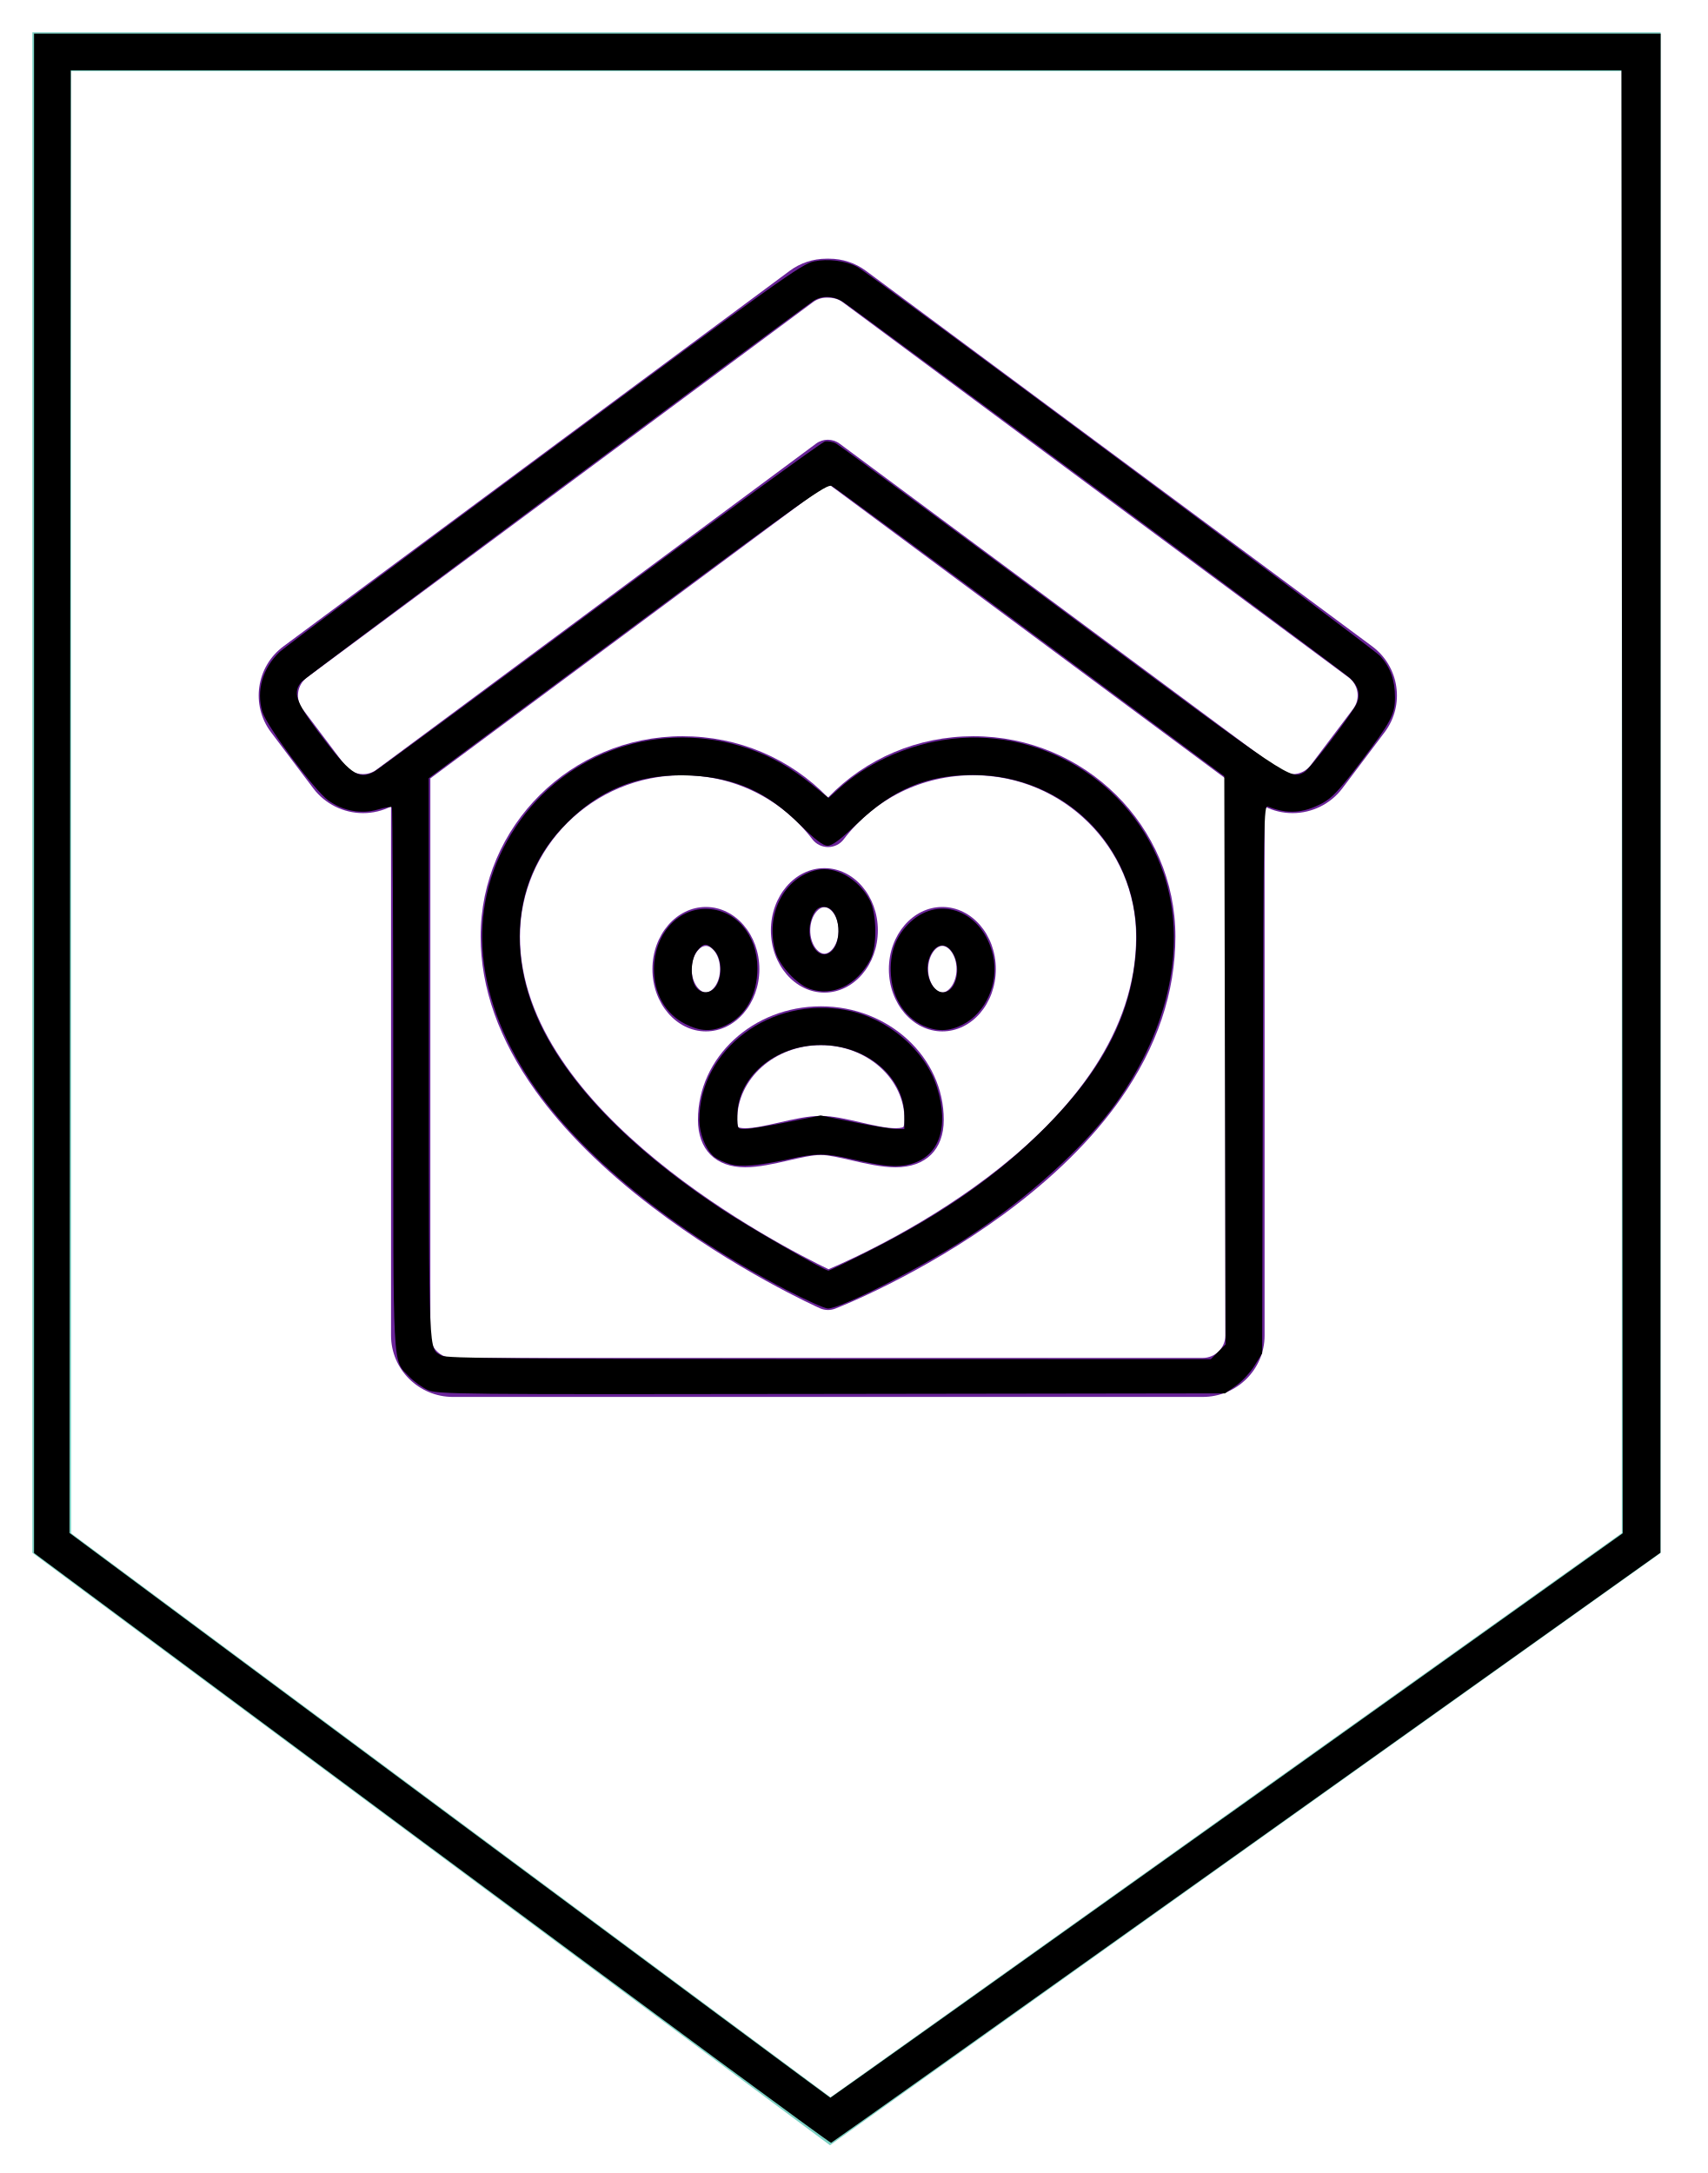
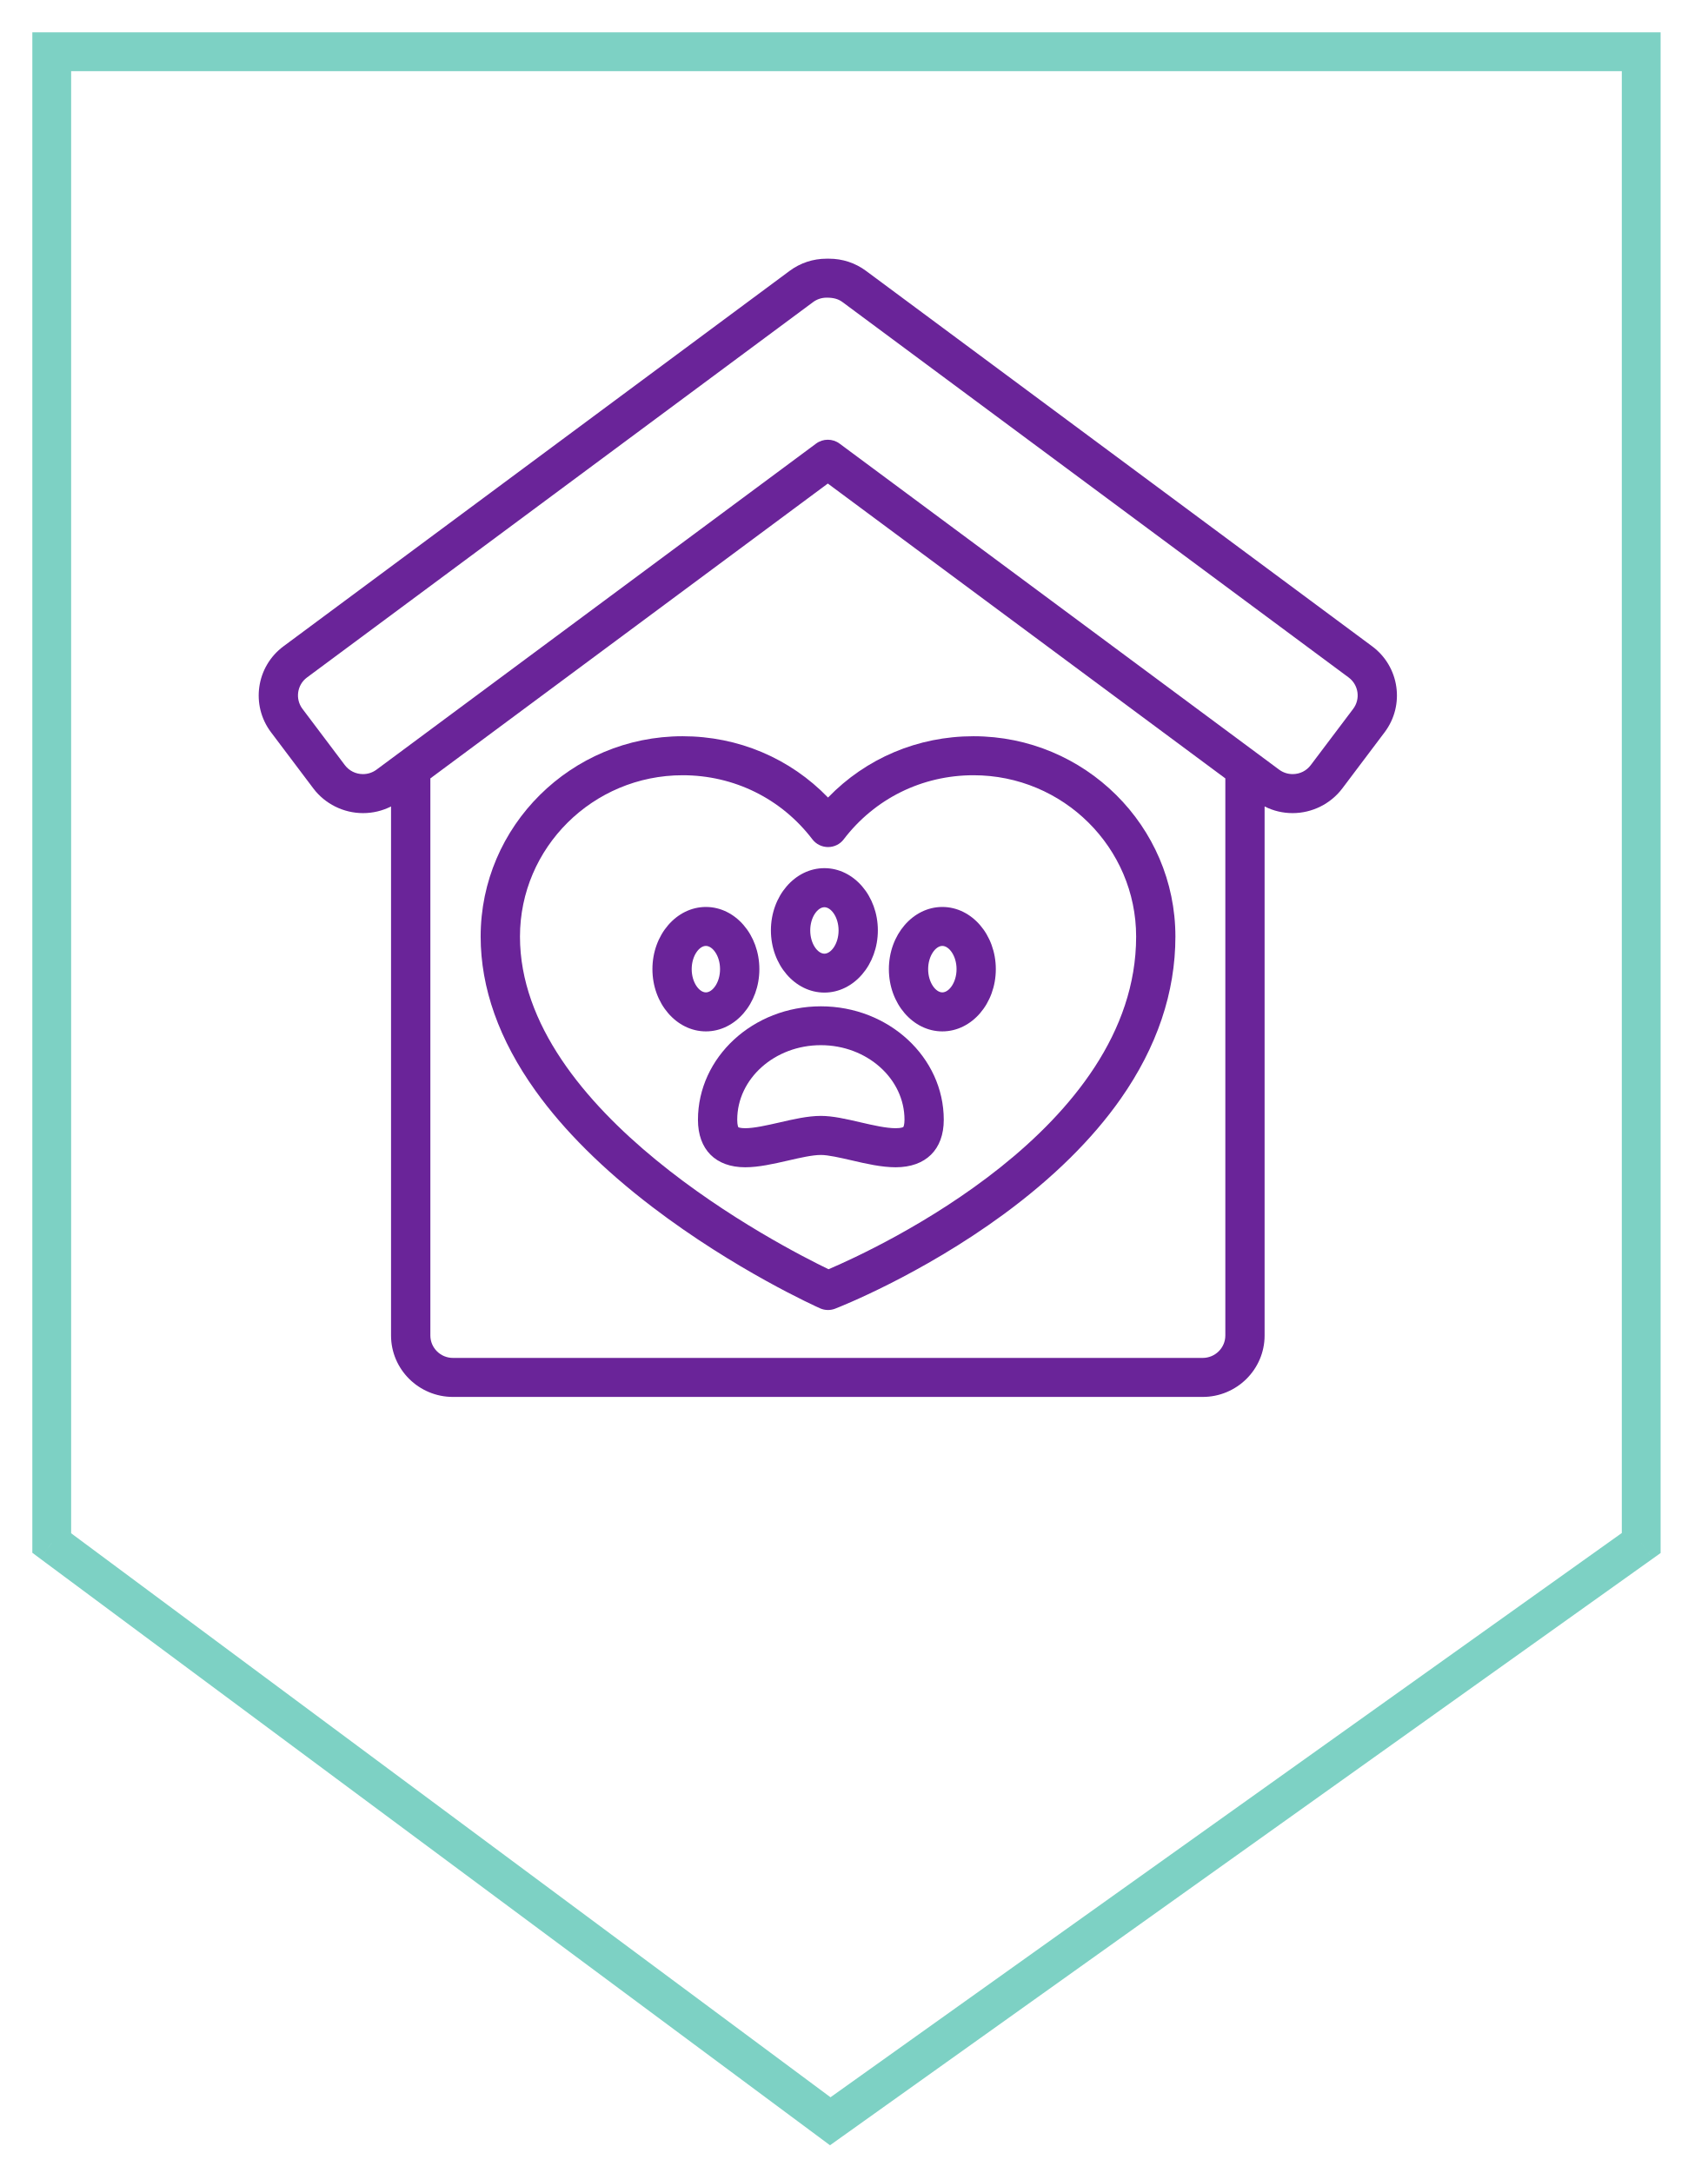
- <svg xmlns="http://www.w3.org/2000/svg" xmlns:xlink="http://www.w3.org/1999/xlink" width="33" height="42" viewBox="0 0 33 42" version="1.1" id="svg3798">
+ <svg xmlns="http://www.w3.org/2000/svg" xmlns:xlink="http://www.w3.org/1999/xlink" width="33" height="42" viewBox="0 0 33 42" version="1.1">
  <g id="Canvas" transform="translate(1136 4676)">
-     <g id="g3786">
+     <g id="Group">
      <g id="Vector 8">
-         <use xlink:href="#path0_stroke" transform="translate(-1135 -4675)" id="use3764" fill="#7DD1C4" />
+         <use xlink:href="#path0_stroke" transform="translate(-1135 -4675)" fill="#7DD1C4" />
      </g>
      <g id="Group">
        <g id="Fill 1">
-           <use xlink:href="#path1_fill" transform="translate(-1122.51 -4656.55)" id="use3767" fill="#6A2499" />
+           <use xlink:href="#path1_fill" transform="translate(-1122.51 -4656.55)" fill="#6A2499" />
        </g>
        <g id="Fill 2">
-           <use xlink:href="#path2_fill" transform="translate(-1123.39 -4658.47)" id="use3770" fill="#6A2499" />
+           <use xlink:href="#path2_fill" transform="translate(-1123.39 -4658.47)" fill="#6A2499" />
        </g>
        <g id="Fill 3">
-           <use xlink:href="#path3_fill" transform="translate(-1121.1 -4659.22)" id="use3773" fill="#6A2499" />
+           <use xlink:href="#path3_fill" transform="translate(-1121.1 -4659.22)" fill="#6A2499" />
        </g>
        <g id="Fill 4">
-           <use xlink:href="#path4_fill" transform="translate(-1118.82 -4658.47)" id="use3776" fill="#6A2499" />
+           <use xlink:href="#path4_fill" transform="translate(-1118.82 -4658.47)" fill="#6A2499" />
        </g>
        <g id="Fill 6">
-           <use xlink:href="#path5_fill" transform="translate(-1131 -4671)" id="use3779" fill="#6A2499" />
+           <use xlink:href="#path5_fill" transform="translate(-1131 -4671)" fill="#6A2499" />
        </g>
        <g id="Fill 8">
-           <use xlink:href="#path6_fill" transform="translate(-1126.71 -4661.77)" id="use3782" fill="#6A2499" />
+           <use xlink:href="#path6_fill" transform="translate(-1126.71 -4661.77)" fill="#6A2499" />
        </g>
      </g>
    </g>
  </g>
-   <defs id="defs3796">
+   <defs>
    <path id="path0_stroke" d="M 15.047 40L 14.823 40.301L 15.042 40.464L 15.265 40.305L 15.047 40ZM 0 28.823L -0.375 28.823L -0.375 29.012L -0.224 29.125L 0 28.823ZM 0 0L 0 -0.375L -0.375 -0.375L -0.375 0L 0 0ZM 30.721 0L 31.096 0L 31.096 -0.375L 30.721 -0.375L 30.721 0ZM 30.721 28.823L 30.939 29.129L 31.096 29.017L 31.096 28.823L 30.721 28.823ZM 15.271 39.699L 0.224 28.523L -0.224 29.125L 14.823 40.301L 15.271 39.699ZM 0.375 28.823L 0.375 0L -0.375 0L -0.375 28.823L 0.375 28.823ZM 0 0.375L 30.721 0.375L 30.721 -0.375L 0 -0.375L 0 0.375ZM 30.346 0L 30.346 28.823L 31.096 28.823L 31.096 0L 30.346 0ZM 30.503 28.518L 14.829 39.695L 15.265 40.305L 30.939 29.129L 30.503 28.518Z" />
    <path id="path1_fill" fill-rule="evenodd" d="M 2.376 0C 1.066 0 0 0.984 0 2.194C 0 2.768 0.341 3.111 0.913 3.111C 1.175 3.111 1.463 3.045 1.742 2.981C 1.972 2.928 2.211 2.873 2.376 2.873C 2.519 2.873 2.746 2.926 2.965 2.976C 3.251 3.043 3.548 3.111 3.822 3.111C 4.404 3.111 4.751 2.768 4.751 2.194C 4.751 0.984 3.686 0 2.376 0ZM 3.969 2.333C 3.968 2.333 3.936 2.356 3.821 2.356C 3.635 2.356 3.382 2.298 3.136 2.241C 2.864 2.178 2.606 2.118 2.375 2.118C 2.124 2.118 1.842 2.183 1.57 2.246C 1.333 2.3 1.088 2.356 0.912 2.356C 0.815 2.356 0.783 2.337 0.782 2.339C 0.78 2.336 0.759 2.301 0.759 2.192C 0.759 1.398 1.484 0.751 2.375 0.751C 3.266 0.751 3.992 1.398 3.992 2.192C 3.992 2.285 3.974 2.327 3.969 2.333Z" />
    <path id="path2_fill" fill-rule="evenodd" d="M 2.067 1.202C 2.067 0.539 1.603 0 1.034 0C 0.464 0 0 0.539 0 1.202C 0 1.865 0.464 2.405 1.034 2.405C 1.603 2.405 2.067 1.865 2.067 1.202ZM 0.759 1.202C 0.759 0.945 0.904 0.753 1.033 0.753C 1.163 0.753 1.307 0.945 1.307 1.202C 1.307 1.459 1.163 1.651 1.033 1.651C 0.904 1.651 0.759 1.459 0.759 1.202Z" />
    <path id="path3_fill" fill-rule="evenodd" d="M 1.034 2.405C 1.603 2.405 2.067 1.865 2.067 1.202C 2.067 0.539 1.603 0 1.034 0C 0.464 0 0 0.539 0 1.202C 0 1.865 0.464 2.405 1.034 2.405ZM 1.034 0.755C 1.163 0.755 1.308 0.947 1.308 1.204C 1.308 1.461 1.163 1.653 1.034 1.653C 0.904 1.653 0.76 1.461 0.76 1.204C 0.76 0.947 0.904 0.755 1.034 0.755Z" />
    <path id="path4_fill" fill-rule="evenodd" d="M 1.033 0C 0.464 0 0 0.539 0 1.202C 0 1.865 0.464 2.405 1.033 2.405C 1.603 2.405 2.067 1.865 2.067 1.202C 2.067 0.539 1.603 0 1.033 0ZM 1.033 1.651C 0.904 1.651 0.759 1.459 0.759 1.202C 0.759 0.945 0.904 0.753 1.033 0.753C 1.163 0.753 1.308 0.945 1.308 1.202C 1.308 1.459 1.163 1.651 1.033 1.651Z" />
    <path id="path5_fill" fill-rule="evenodd" d="M 21.52 7.491L 11.739 0.236C 11.532 0.082 11.284 0 11.024 0L 11.019 0C 11.016 0 11.012 0 11.012 0L 11.005 0C 11.002 -1.91473e-13 10.999 0 10.996 0L 10.988 0C 10.988 0 10.984 0 10.981 0L 10.976 0C 10.716 0 10.468 0.082 10.261 0.236L 0.48 7.491C -0.049 7.883 -0.157 8.629 0.238 9.153L 1.057 10.24C 1.282 10.538 1.641 10.716 2.016 10.716C 2.207 10.716 2.391 10.672 2.558 10.587L 2.558 20.813C 2.558 21.467 3.095 22 3.755 22L 18.245 22C 18.905 22 19.442 21.467 19.442 20.813L 19.442 10.587C 19.609 10.672 19.793 10.716 19.984 10.716C 20.359 10.716 20.718 10.538 20.943 10.24L 21.762 9.153C 22.157 8.629 22.049 7.883 21.52 7.491ZM 18.245 21.246L 3.755 21.246C 3.514 21.246 3.318 21.052 3.318 20.812L 3.318 10.045L 11 4.346L 18.683 10.045L 18.683 20.812C 18.683 21.052 18.486 21.246 18.245 21.246ZM 21.154 8.701L 20.334 9.788C 20.251 9.899 20.123 9.962 19.984 9.962C 19.889 9.962 19.799 9.932 19.723 9.876L 11.227 3.574C 11.16 3.524 11.08 3.499 11 3.499C 10.92 3.499 10.84 3.524 10.773 3.574L 2.277 9.876C 2.201 9.932 2.111 9.962 2.016 9.962C 1.877 9.962 1.749 9.899 1.665 9.788L 0.846 8.701C 0.702 8.51 0.741 8.237 0.934 8.094L 10.715 0.839C 10.791 0.783 10.881 0.753 10.98 0.753C 11.119 0.753 11.209 0.783 11.284 0.839L 21.066 8.094C 21.259 8.237 21.298 8.51 21.154 8.701Z" />
    <path id="path6_fill" fill-rule="evenodd" d="M 9.525 0C 8.449 0 7.447 0.427 6.714 1.185C 5.981 0.427 4.98 0 3.903 0C 1.751 0 0 1.737 0 3.872C 0 4.867 0.357 5.87 1.06 6.853C 1.607 7.617 2.366 8.372 3.316 9.097C 4.916 10.318 6.492 11.027 6.559 11.057C 6.608 11.079 6.661 11.09 6.714 11.09C 6.761 11.09 6.808 11.081 6.852 11.064C 6.919 11.038 8.501 10.419 10.107 9.241C 11.06 8.541 11.822 7.79 12.371 7.007C 13.073 6.005 13.428 4.951 13.428 3.872C 13.428 1.737 11.678 0 9.525 0ZM 6.724 10.302C 5.796 9.854 0.76 7.27 0.76 3.873C 0.76 2.153 2.17 0.754 3.904 0.754C 4.897 0.754 5.811 1.205 6.412 1.993C 6.484 2.087 6.596 2.142 6.715 2.142C 6.834 2.142 6.946 2.087 7.017 1.993C 7.618 1.205 8.532 0.754 9.526 0.754C 11.259 0.754 12.669 2.153 12.669 3.873C 12.669 7.589 7.658 9.903 6.724 10.302Z" />
  </defs>
-   <path style="stroke-width:0.049" d="M 15.204,24.934 C 12.996,23.782 11.202,22.319 10.26,20.905 9.116,19.187 9.012,17.42 9.97,15.98 c 0.975,-1.466 2.808,-2.085 4.483,-1.515 0.45,0.153 0.814,0.358 1.23,0.692 l 0.332,0.267 0.198,-0.179 c 0.528,-0.477 1.25,-0.816 2.004,-0.939 1.844,-0.303 3.666,0.794 4.271,2.572 0.458,1.347 0.124,2.977 -0.908,4.429 -0.605,0.851 -1.72,1.86 -2.904,2.627 -0.899,0.583 -2.43,1.359 -2.675,1.357 -0.062,-5.67e-4 -0.42,-0.162 -0.796,-0.358 z m 1.594,-0.755 c 1.43,-0.723 2.472,-1.453 3.396,-2.378 1.145,-1.147 1.691,-2.222 1.766,-3.478 0.111,-1.842 -1.311,-3.348 -3.158,-3.345 -0.89,0.002 -1.536,0.273 -2.232,0.938 -0.322,0.308 -0.485,0.43 -0.573,0.43 -0.089,0 -0.237,-0.113 -0.532,-0.404 -0.647,-0.639 -1.239,-0.907 -2.106,-0.952 -1.017,-0.053 -1.827,0.281 -2.52,1.038 -0.831,0.907 -1.024,2.204 -0.517,3.49 0.502,1.274 1.748,2.603 3.595,3.833 0.504,0.336 2.018,1.209 2.096,1.209 0.017,0 0.37,-0.171 0.785,-0.381 z" id="path3804" />
-   <path style="stroke-width:0.049" d="m 13.246,19.792 c -0.386,-0.195 -0.611,-0.592 -0.606,-1.071 0.006,-0.652 0.441,-1.154 1,-1.154 0.567,0 1.001,0.5 0.999,1.149 -0.002,0.511 -0.223,0.914 -0.603,1.098 -0.274,0.133 -0.496,0.126 -0.79,-0.022 z m 0.596,-0.737 c 0.124,-0.19 0.108,-0.532 -0.032,-0.681 -0.145,-0.155 -0.212,-0.153 -0.338,0.007 -0.124,0.157 -0.137,0.531 -0.025,0.691 0.104,0.149 0.292,0.14 0.395,-0.017 z" id="path3806" />
-   <path style="stroke-width:0.049" d="m 15.644,19.109 c -0.244,-0.087 -0.573,-0.44 -0.651,-0.698 -0.216,-0.722 0.154,-1.458 0.805,-1.598 0.353,-0.076 0.795,0.178 1.008,0.579 0.142,0.268 0.151,0.898 0.016,1.154 -0.264,0.499 -0.732,0.723 -1.179,0.564 z m 0.396,-0.699 c 0.251,-0.168 0.205,-0.807 -0.063,-0.874 -0.15,-0.038 -0.248,0.049 -0.308,0.272 -0.102,0.377 0.134,0.76 0.371,0.602 z" id="path3808" />
-   <path style="stroke-width:0.049" d="m 17.843,19.823 c -0.378,-0.172 -0.617,-0.575 -0.627,-1.057 -0.008,-0.393 0.116,-0.701 0.383,-0.947 0.577,-0.532 1.406,-0.194 1.594,0.65 0.118,0.528 -0.137,1.107 -0.589,1.336 -0.262,0.133 -0.496,0.138 -0.761,0.018 z m 0.496,-0.679 c 0.167,-0.112 0.215,-0.46 0.095,-0.692 -0.132,-0.255 -0.351,-0.234 -0.466,0.044 -0.148,0.357 0.116,0.818 0.371,0.648 z" id="path3810" />
-   <path style="stroke-width:0.049" d="m 14.11,22.501 c -0.091,-0.027 -0.216,-0.083 -0.279,-0.124 -0.168,-0.11 -0.314,-0.449 -0.314,-0.731 0,-1.366 1.382,-2.397 2.841,-2.121 0.802,0.152 1.53,0.774 1.754,1.499 0.24,0.778 0.034,1.345 -0.541,1.483 -0.252,0.061 -0.484,0.039 -1.11,-0.104 -0.508,-0.116 -0.688,-0.116 -1.221,0.002 -0.572,0.126 -0.931,0.156 -1.13,0.096 z m 1.099,-0.81 0.652,-0.131 0.65,0.131 c 0.357,0.072 0.721,0.131 0.809,0.131 h 0.159 v -0.259 c 0,-0.748 -0.729,-1.365 -1.614,-1.365 -0.885,0 -1.614,0.616 -1.614,1.365 0,0.258 7.68e-4,0.259 0.153,0.259 0.084,0 0.447,-0.059 0.805,-0.131 z" id="path3812" />
-   <path style="stroke-width:0.049" d="M 8.261,26.863 C 8.154,26.813 7.995,26.697 7.909,26.607 7.582,26.262 7.601,26.618 7.601,20.853 c 0,-2.874 -0.012,-5.237 -0.027,-5.252 -0.015,-0.015 -0.139,0.006 -0.277,0.047 -0.313,0.092 -0.674,0.025 -0.952,-0.178 -0.269,-0.195 -1.184,-1.425 -1.272,-1.707 -0.126,-0.408 0.002,-0.852 0.335,-1.165 0.09,-0.084 2.391,-1.804 5.113,-3.822 4.515,-3.347 4.973,-3.674 5.212,-3.724 0.27,-0.056 0.61,-0.013 0.833,0.105 0.247,0.131 9.948,7.35 10.106,7.52 0.198,0.213 0.29,0.469 0.29,0.802 0,0.329 -0.075,0.47 -0.651,1.234 -0.415,0.549 -0.564,0.71 -0.752,0.81 -0.37,0.198 -0.684,0.217 -1.053,0.065 -0.08,-0.033 -0.085,0.26 -0.098,5.267 l -0.013,5.302 -0.148,0.239 c -0.081,0.132 -0.243,0.306 -0.359,0.387 l -0.211,0.148 -7.611,0.011 c -7.332,0.011 -7.618,0.008 -7.807,-0.08 z M 23.545,26.128 23.688,25.985 23.675,20.494 23.663,15.003 19.923,12.224 C 17.865,10.695 16.135,9.421 16.076,9.393 15.982,9.347 15.559,9.646 12.128,12.192 l -3.842,2.85 0.002,5.431 c 0.002,5.83 -0.009,5.587 0.248,5.729 0.096,0.053 1.464,0.065 7.491,0.067 l 7.375,0.002 z M 7.226,14.92 c 0.059,-0.031 2.021,-1.476 4.36,-3.212 2.339,-1.735 4.301,-3.164 4.358,-3.175 0.058,-0.011 0.154,0.006 0.213,0.038 0.06,0.032 2.033,1.486 4.386,3.232 4.451,3.303 4.396,3.266 4.663,3.123 0.114,-0.061 0.957,-1.168 1.025,-1.346 0.065,-0.17 0.018,-0.328 -0.139,-0.475 -0.151,-0.141 -9.591,-7.145 -9.812,-7.28 -0.184,-0.112 -0.407,-0.115 -0.564,-0.006 -0.548,0.38 -9.822,7.28 -9.887,7.357 -0.174,0.203 -0.115,0.385 0.311,0.953 0.621,0.829 0.786,0.949 1.086,0.79 z" id="path3814" />
-   <path style="stroke-width:0.049" d="M 8.342,35.724 0.658,30.017 V 15.334 0.65 H 16.378 32.097 l -0.002,14.68 -0.002,14.68 -7.995,5.696 c -4.397,3.133 -8.012,5.702 -8.034,5.71 -0.021,0.008 -3.496,-2.554 -7.722,-5.693 z M 23.713,35.092 31.364,29.636 31.352,15.498 31.339,1.359 H 16.353 1.367 l -0.012,14.135 -0.012,14.135 7.346,5.458 c 4.041,3.002 7.352,5.458 7.36,5.459 0.007,6.85e-4 3.456,-2.454 7.664,-5.455 z" id="path3816" />
</svg>
